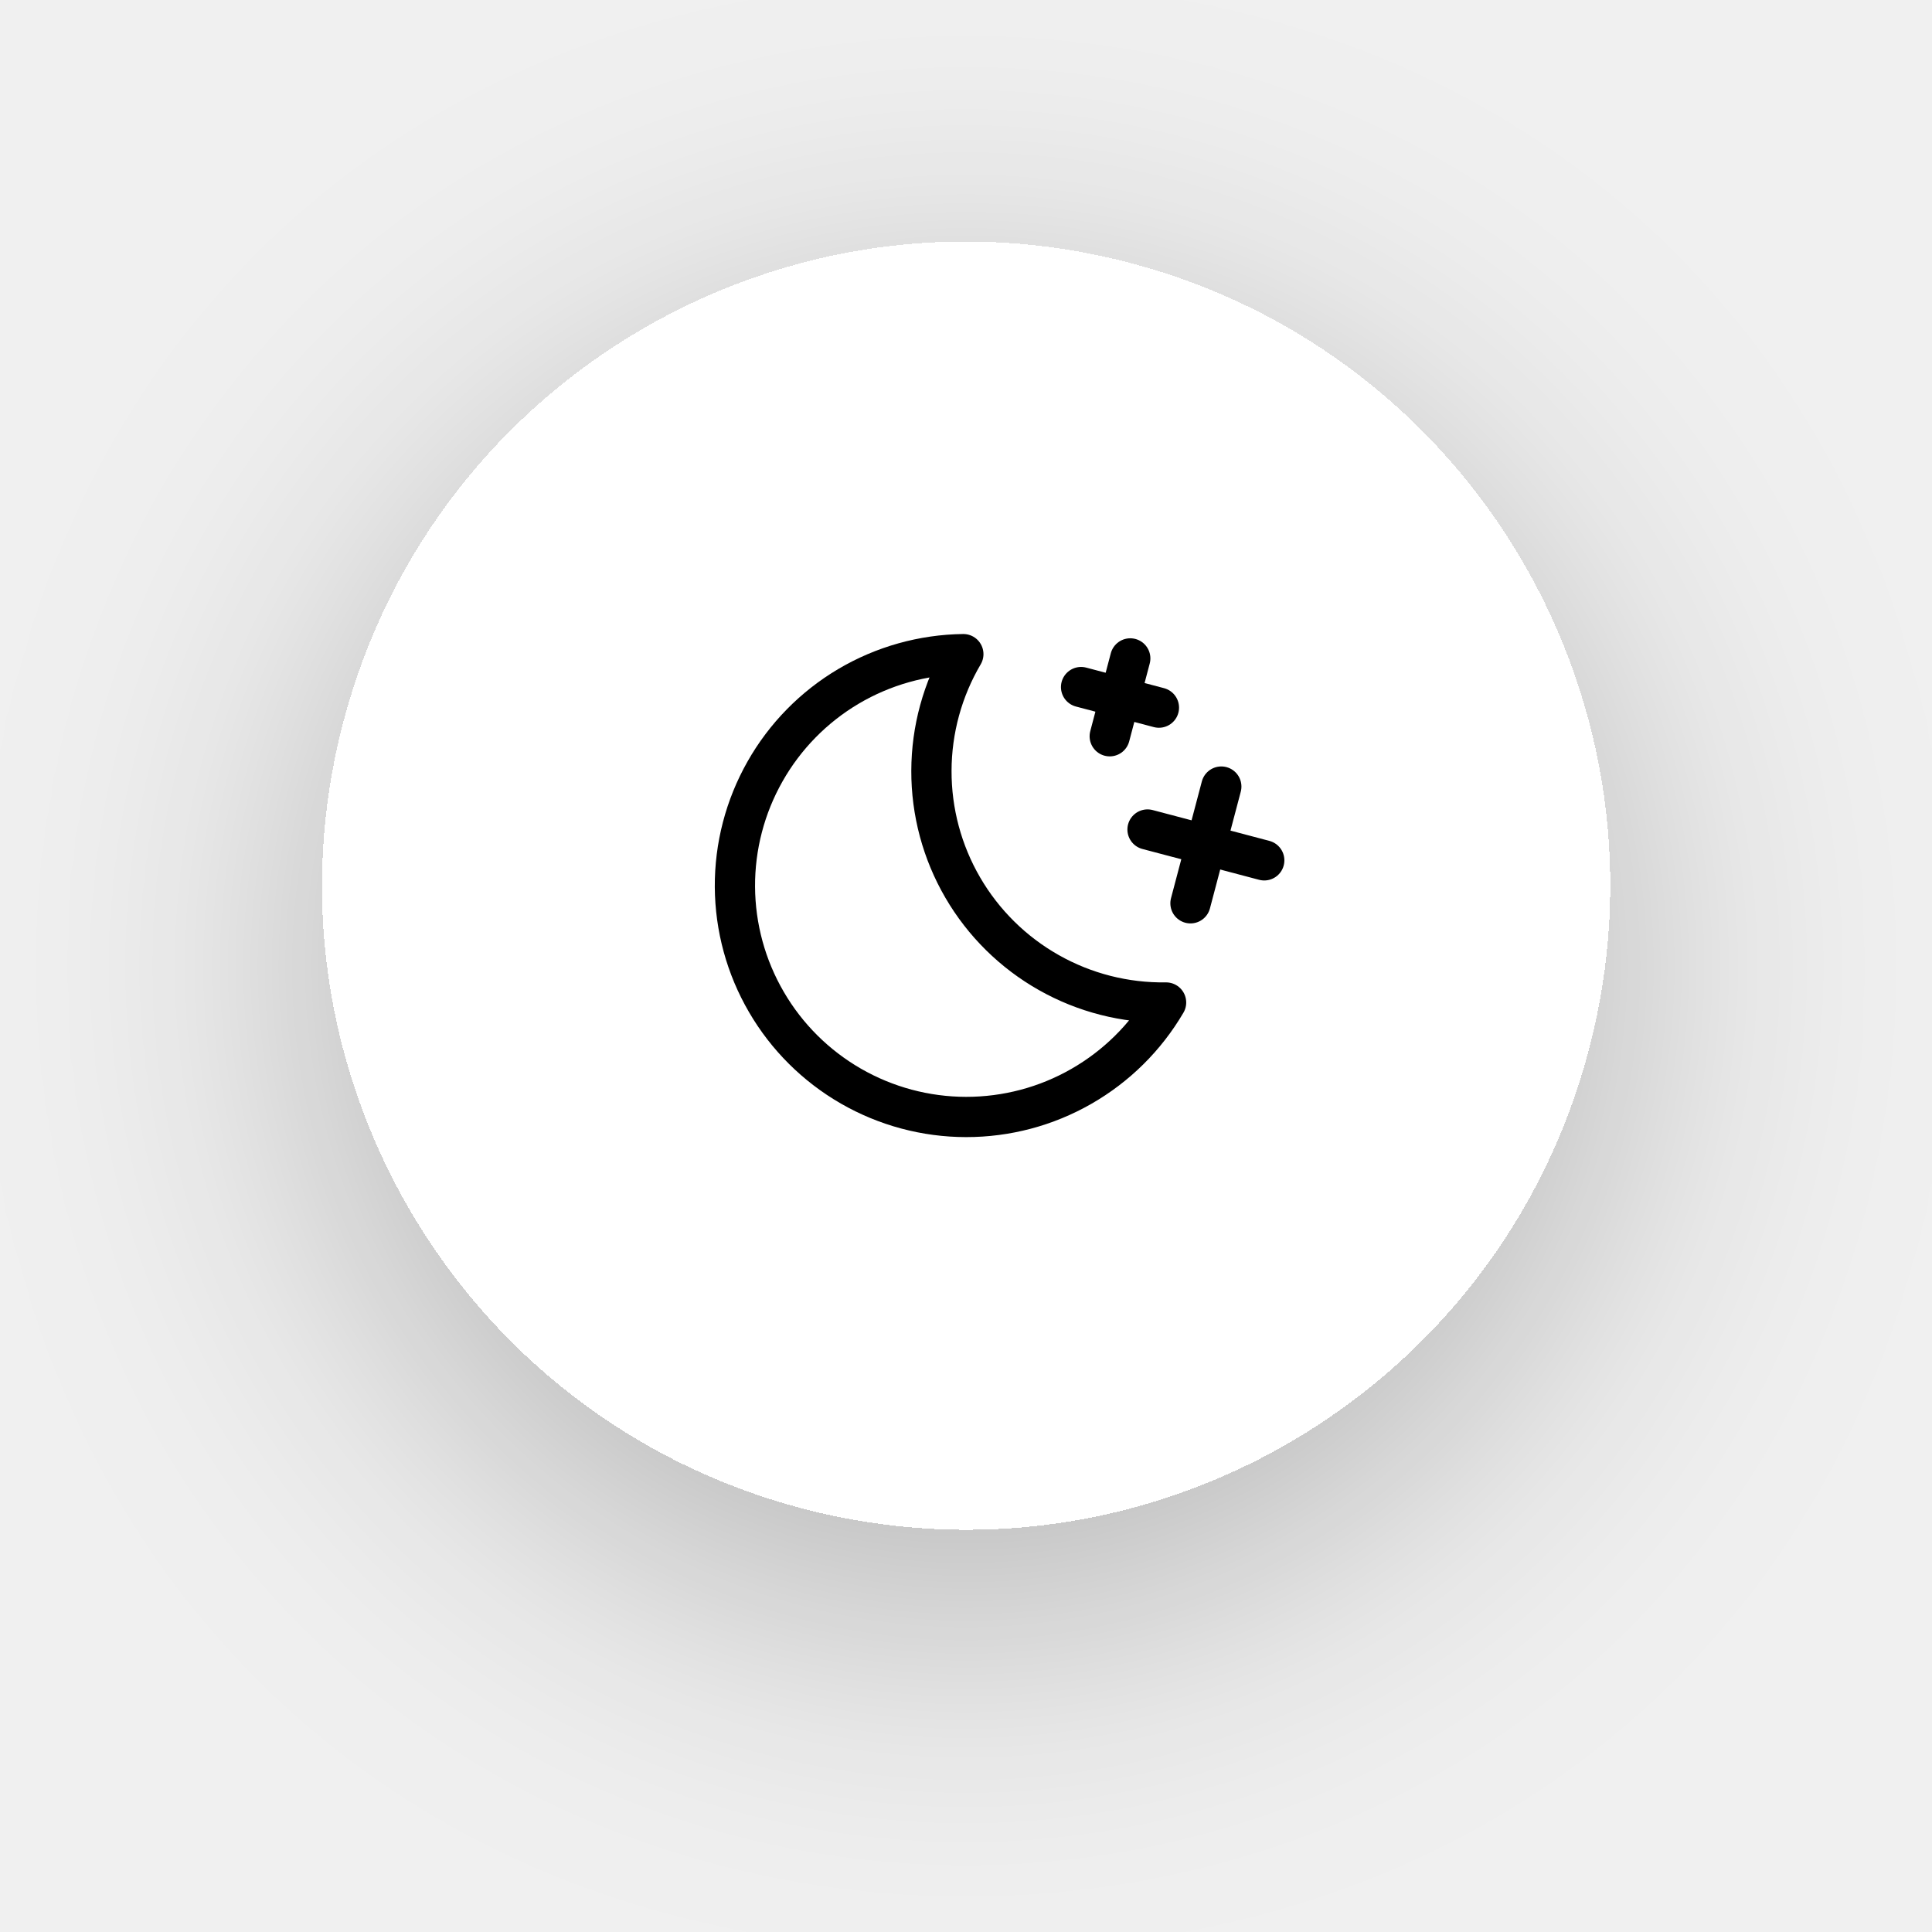
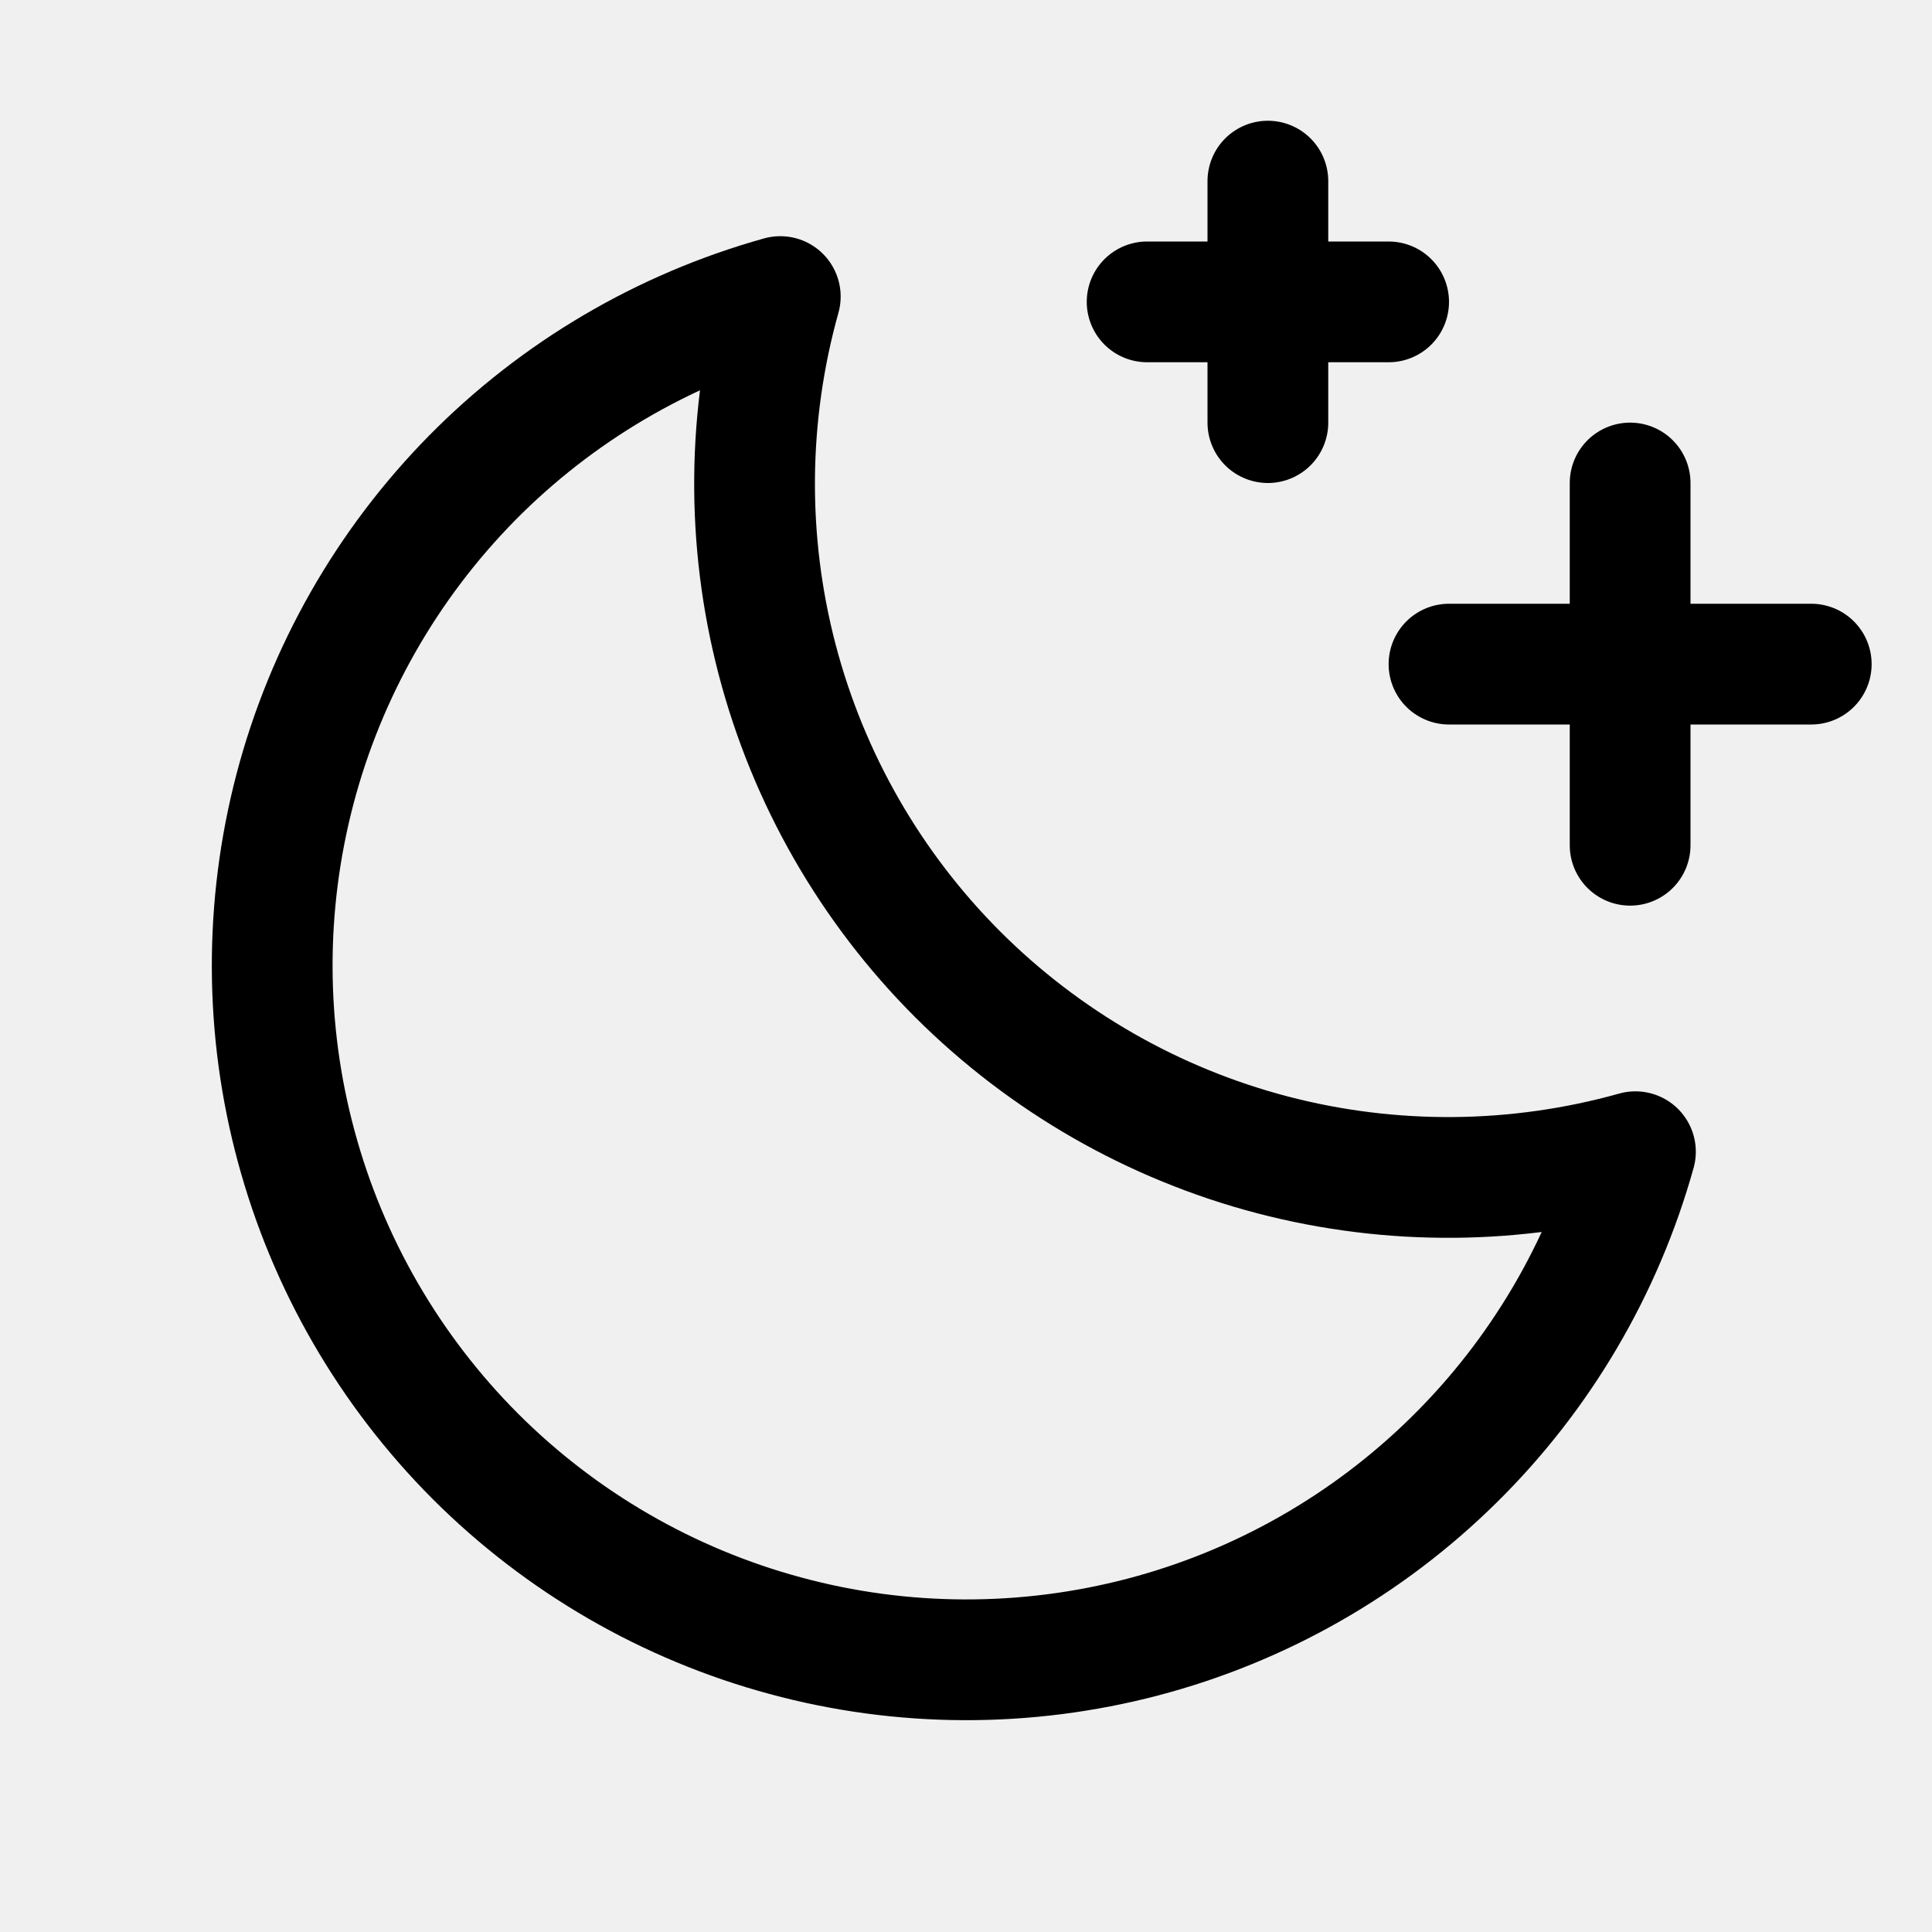
- <svg xmlns="http://www.w3.org/2000/svg" width="48" height="48" viewBox="0 0 48 48" fill="none">
-   <g filter="url(#filter0_d_1726_114)">
-     <rect x="12.622" y="2.448" width="32" height="32" rx="16" transform="rotate(14.8009 12.6222 2.44751)" fill="white" shape-rendering="crispEdges" />
-     <path d="M29.577 22.442L30.343 19.542" stroke="black" stroke-linecap="round" stroke-linejoin="round" />
-     <path d="M31.41 21.375L28.51 20.609" stroke="black" stroke-linecap="round" stroke-linejoin="round" />
-     <path d="M28.081 16.358L27.571 18.292" stroke="black" stroke-linecap="round" stroke-linejoin="round" />
-     <path d="M28.793 17.581L26.859 17.07" stroke="black" stroke-linecap="round" stroke-linejoin="round" />
-     <path d="M28.971 24.907C27.951 24.922 26.946 24.666 26.059 24.164C25.171 23.663 24.433 22.934 23.92 22.053C23.407 21.172 23.138 20.17 23.141 19.15C23.143 18.131 23.417 17.13 23.934 16.252C22.929 16.265 21.946 16.541 21.081 17.052C20.216 17.564 19.501 18.293 19.006 19.168C18.511 20.042 18.253 21.03 18.259 22.035C18.265 23.04 18.534 24.025 19.04 24.893C19.545 25.762 20.269 26.482 21.14 26.984C22.01 27.485 22.997 27.75 24.001 27.751C25.006 27.752 25.994 27.491 26.865 26.991C27.737 26.492 28.463 25.774 28.971 24.907Z" stroke="black" stroke-linecap="round" stroke-linejoin="round" />
-   </g>
-   <defs>
-     <filter id="filter0_d_1726_114" x="-3.553" y="-3.552" width="55.113" height="55.113" filterUnits="userSpaceOnUse" color-interpolation-filters="sRGB">
-       <feFlood flood-opacity="0" result="BackgroundImageFix" />
-       <feColorMatrix in="SourceAlpha" type="matrix" values="0 0 0 0 0 0 0 0 0 0 0 0 0 0 0 0 0 0 127 0" result="hardAlpha" />
-       <feOffset dy="2" />
-       <feGaussianBlur stdDeviation="4" />
-       <feComposite in2="hardAlpha" operator="out" />
-       <feColorMatrix type="matrix" values="0 0 0 0 0 0 0 0 0 0 0 0 0 0 0 0 0 0 0.25 0" />
-       <feBlend mode="normal" in2="BackgroundImageFix" result="effect1_dropShadow_1726_114" />
-       <feBlend mode="normal" in="SourceGraphic" in2="effect1_dropShadow_1726_114" result="shape" />
-     </filter>
-   </defs>
+ <svg xmlns="http://www.w3.org/2000/svg" width="16" height="16" viewBox="0 0 16 16" fill="none">
+   <path d="M13.5 7V4" stroke="black" stroke-linecap="round" stroke-linejoin="round" />
+   <path d="M15 5.5H12" stroke="black" stroke-linecap="round" stroke-linejoin="round" />
+   <path d="M10.5 1.5V3.5" stroke="black" stroke-linecap="round" stroke-linejoin="round" />
+   <path d="M11.5 2.5H9.5" stroke="black" stroke-linecap="round" stroke-linejoin="round" />
+   <path d="M13.544 9.538C12.562 9.813 11.525 9.822 10.538 9.564C9.552 9.306 8.652 8.789 7.931 8.069C7.21 7.348 6.694 6.448 6.436 5.462C6.178 4.475 6.187 3.438 6.462 2.456C5.495 2.726 4.614 3.244 3.909 3.959C3.204 4.675 2.698 5.563 2.443 6.534C2.188 7.506 2.191 8.528 2.454 9.497C2.716 10.467 3.228 11.351 3.938 12.062C4.649 12.772 5.533 13.284 6.503 13.546C7.472 13.809 8.494 13.812 9.466 13.557C10.437 13.302 11.325 12.796 12.04 12.091C12.756 11.386 13.274 10.505 13.544 9.538Z" stroke="black" stroke-linecap="round" stroke-linejoin="round" />
</svg>
